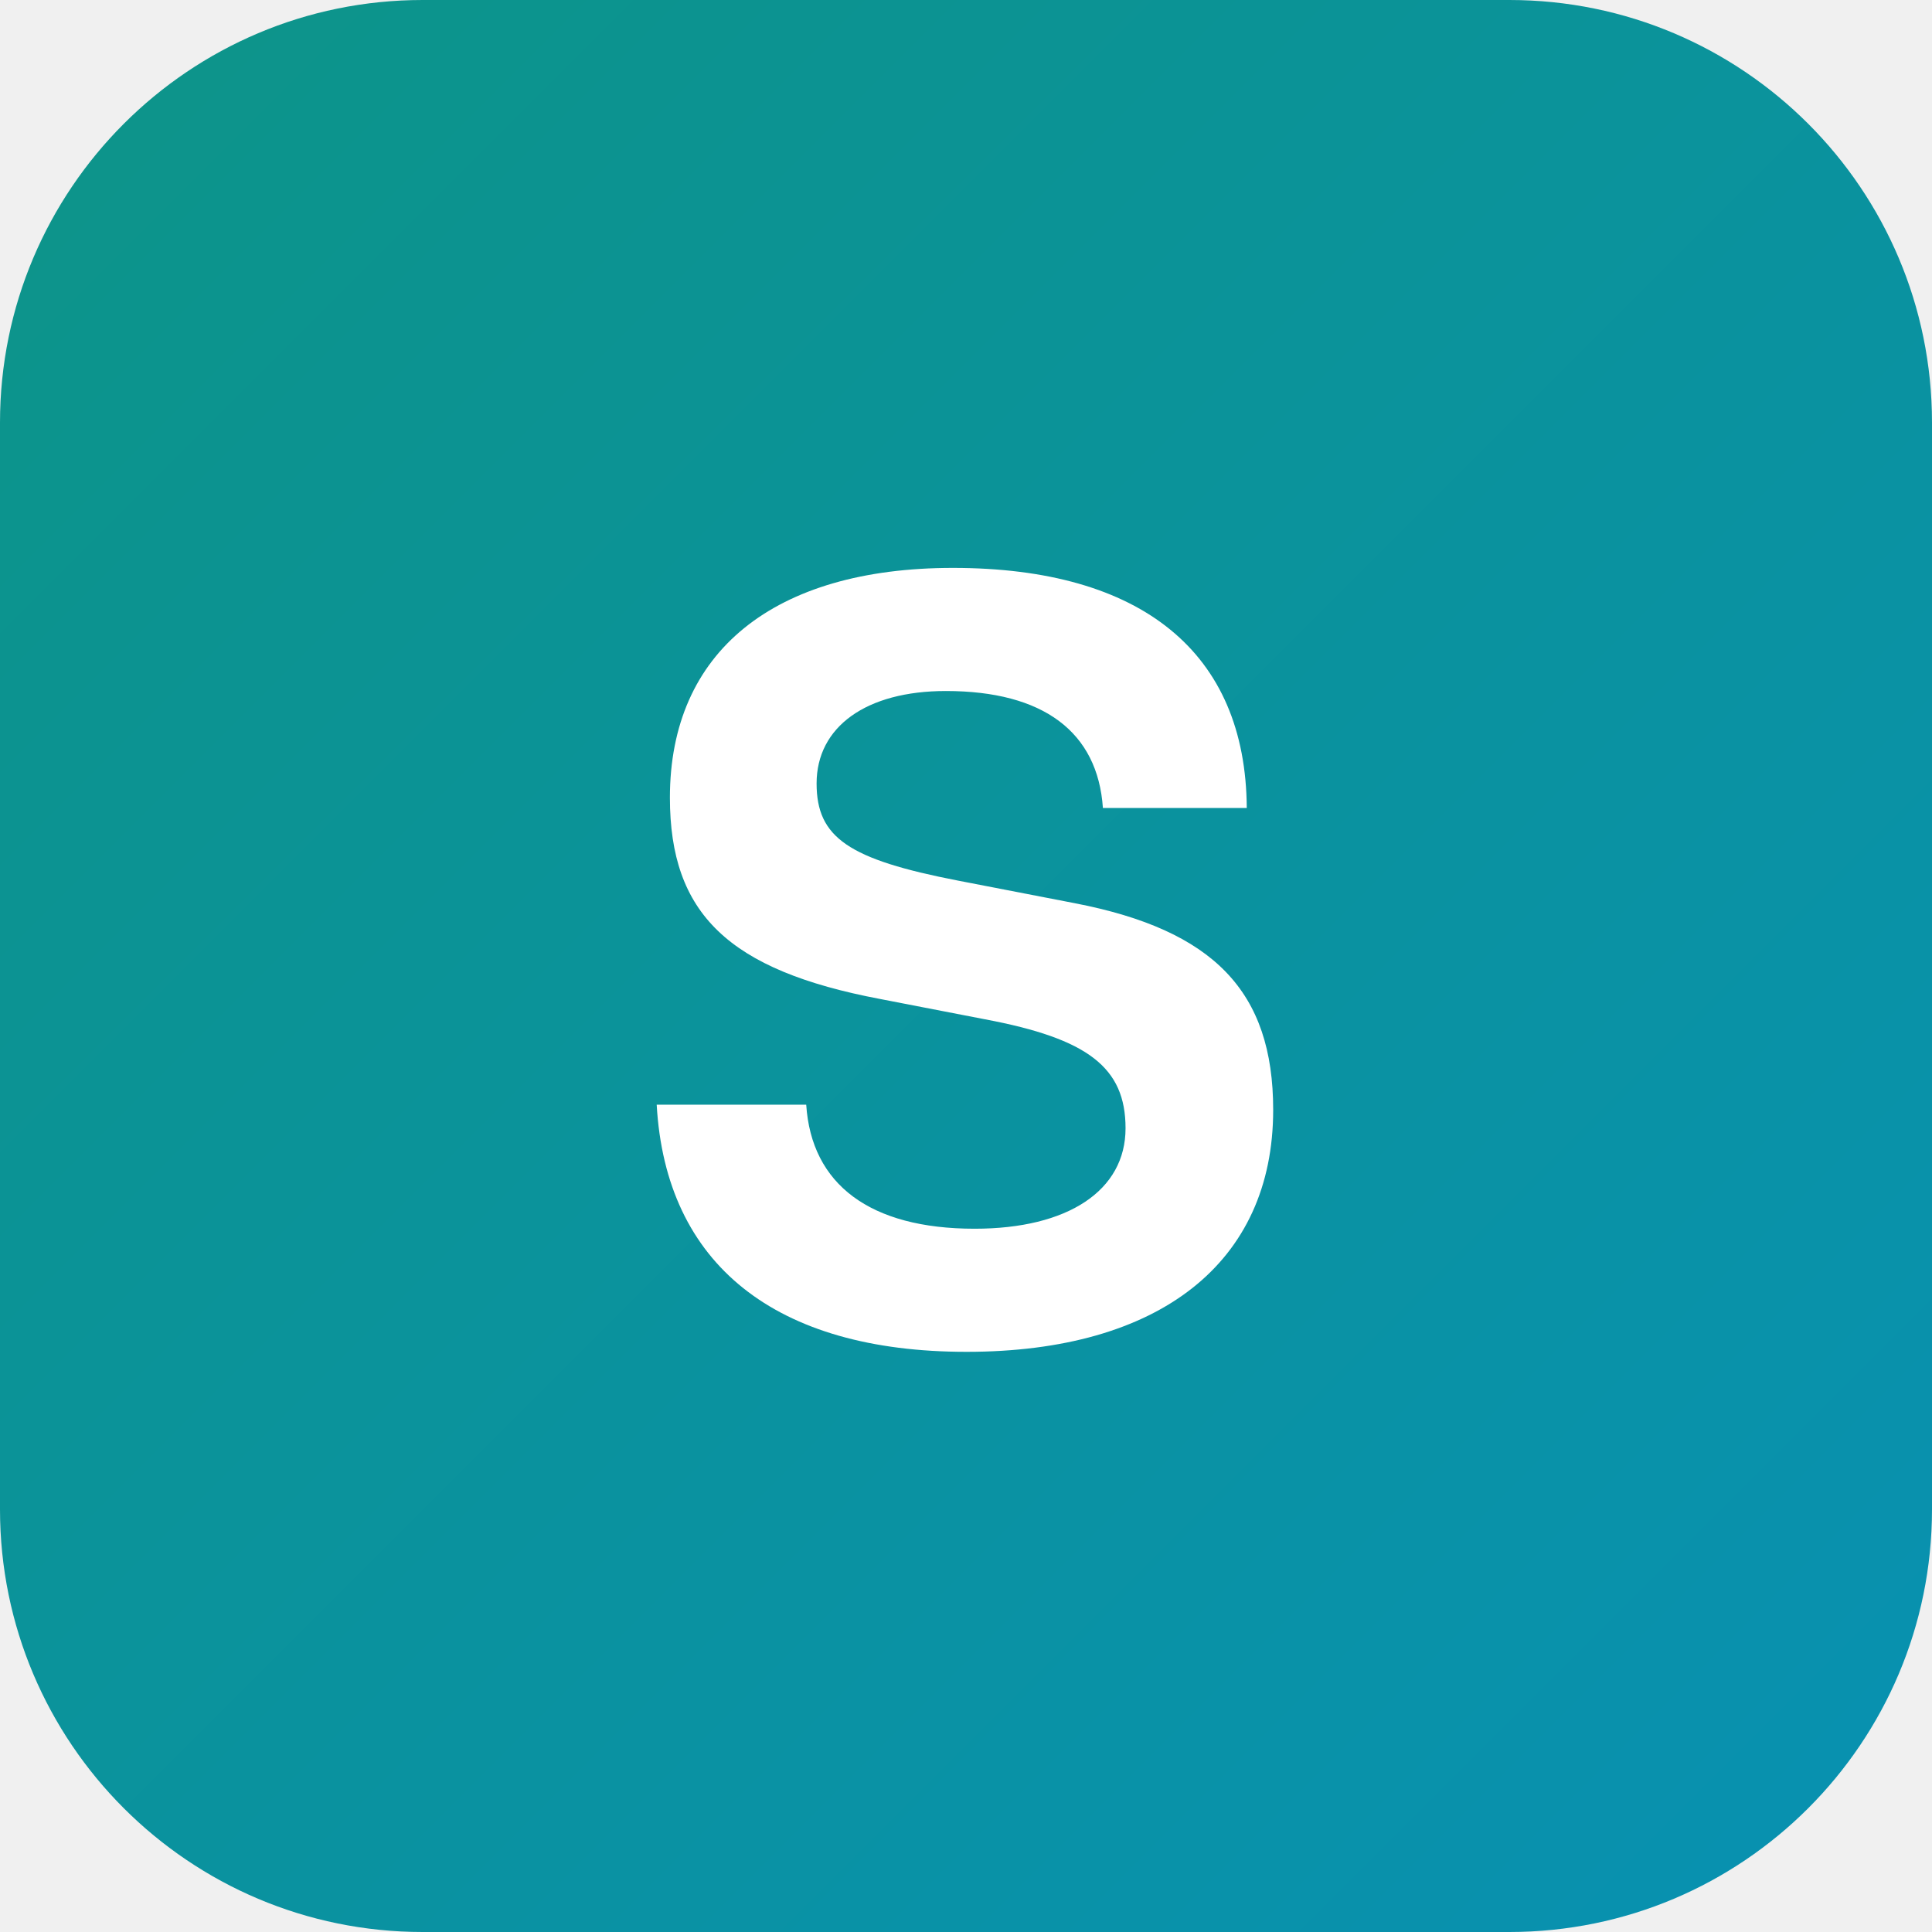
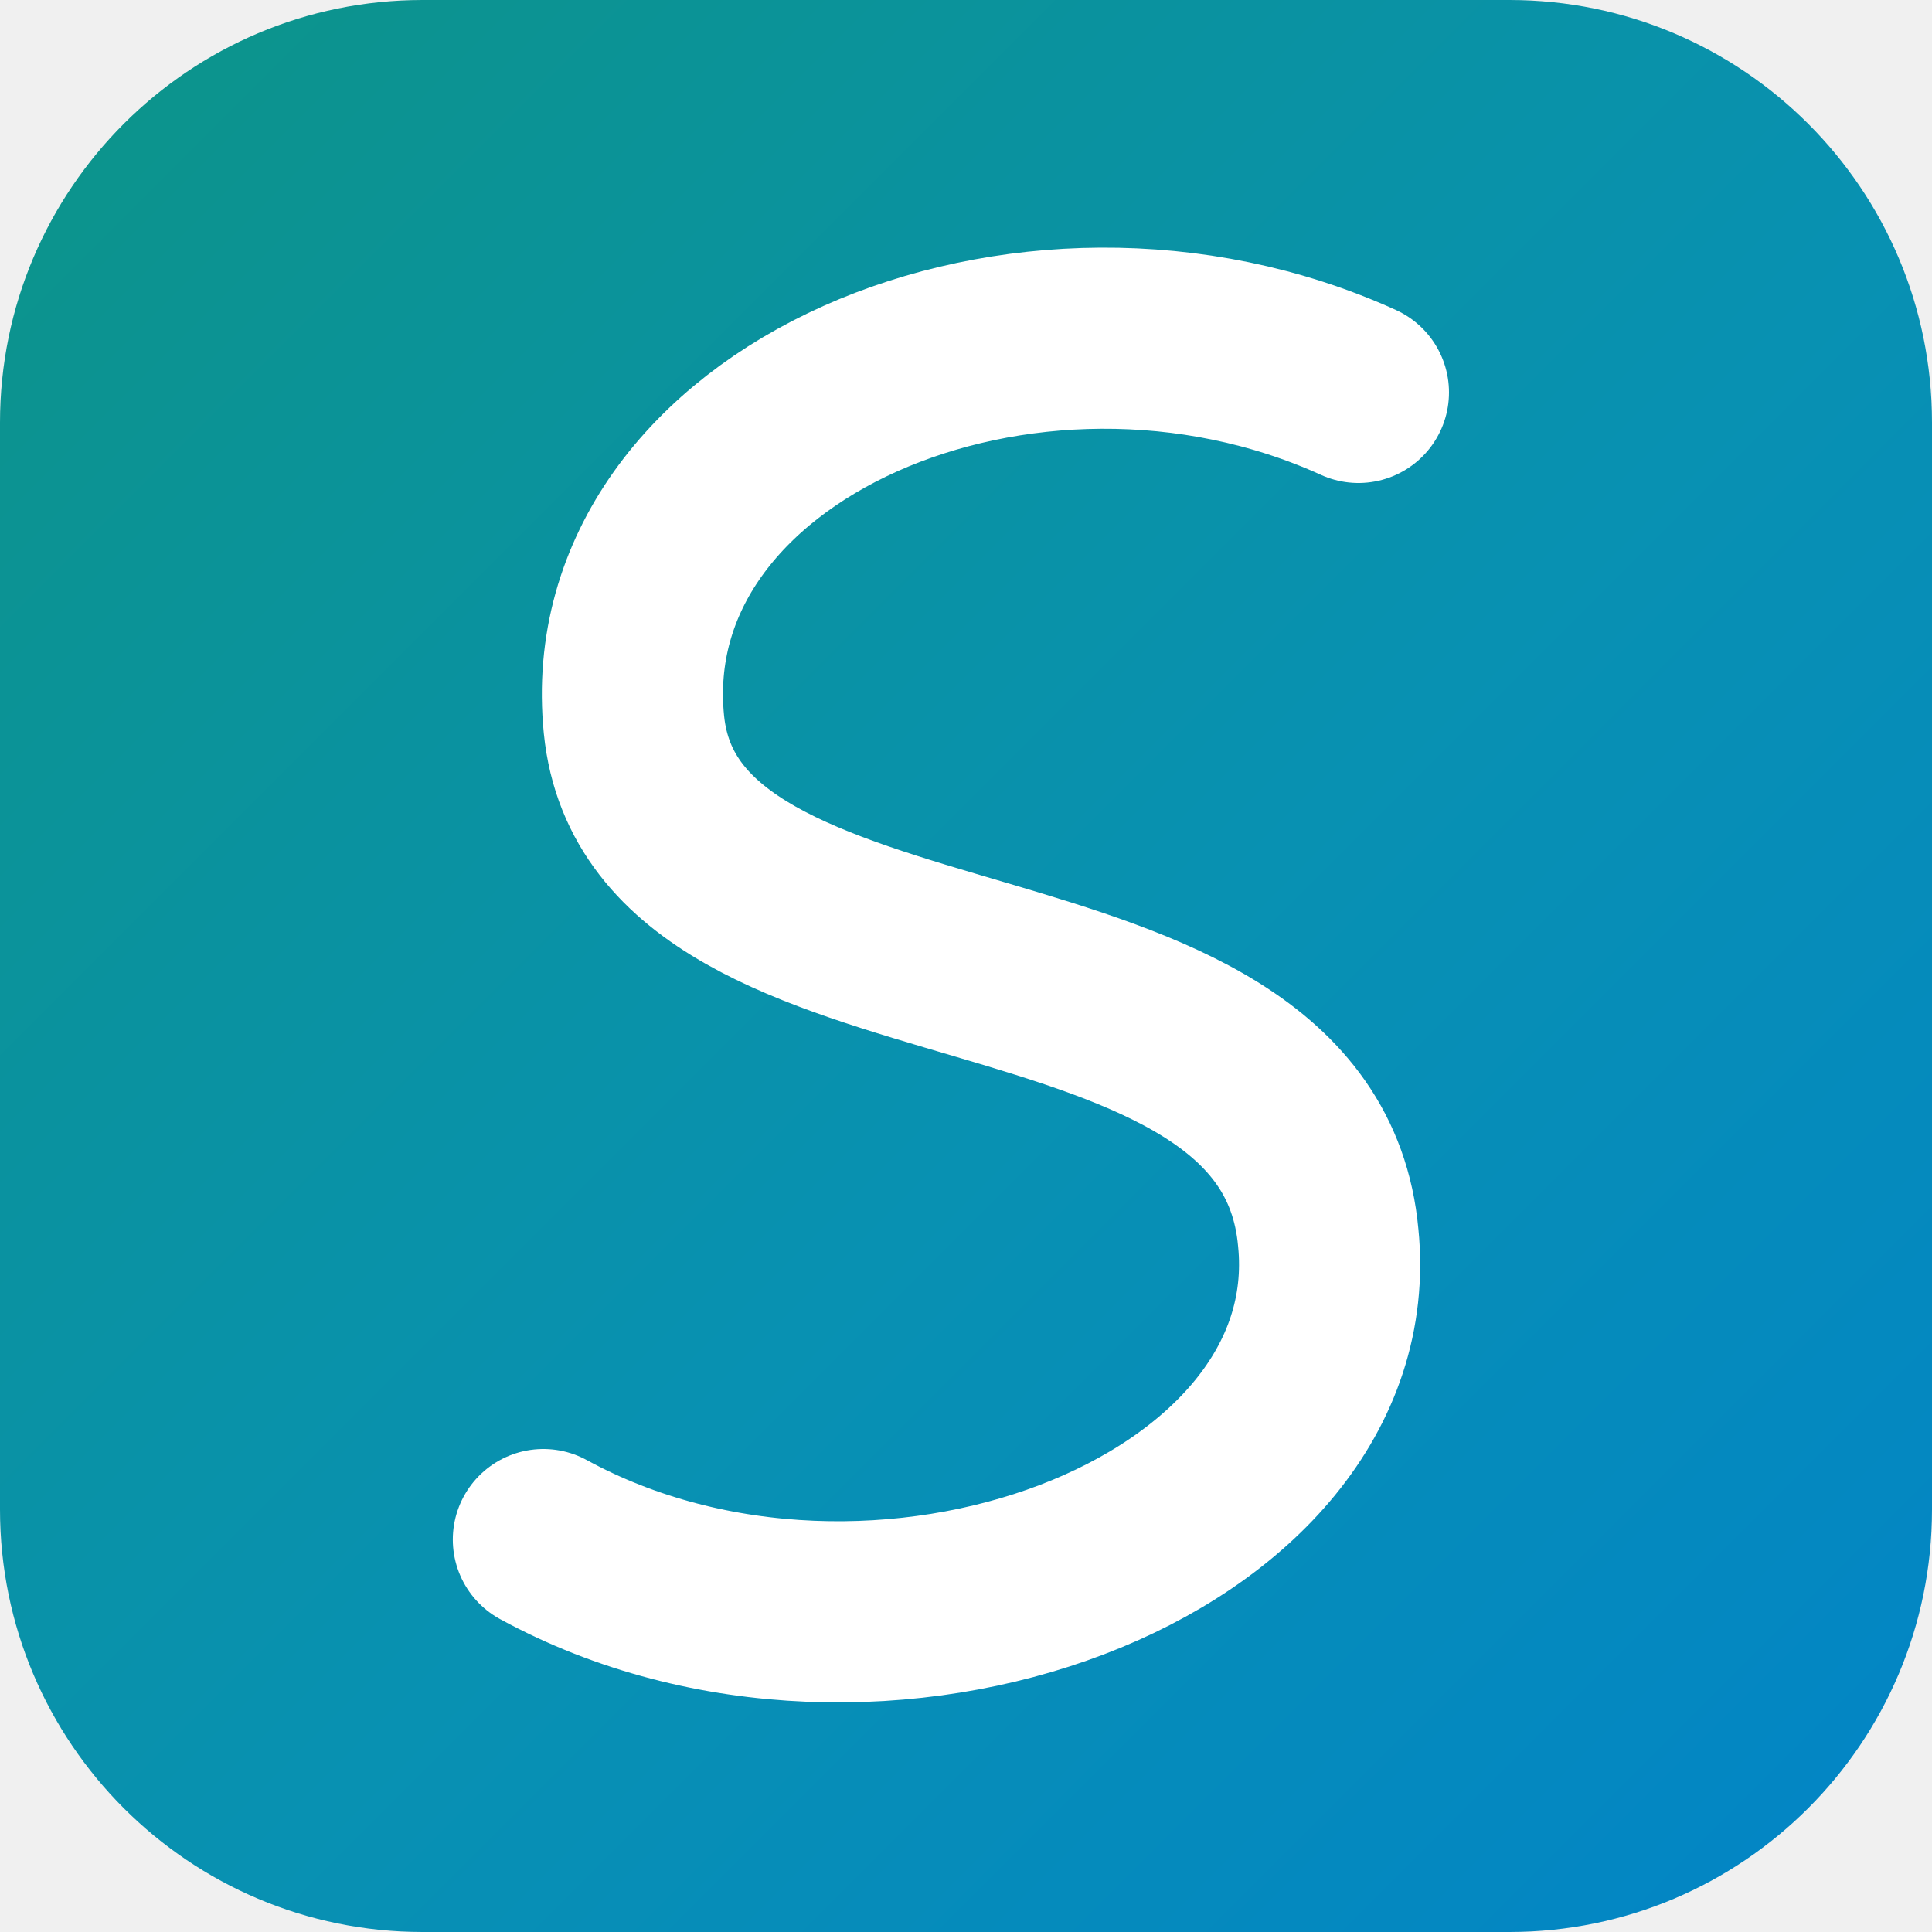
- <svg xmlns="http://www.w3.org/2000/svg" viewBox="0 0 64 64">
+ <svg xmlns="http://www.w3.org/2000/svg" viewBox="0 0 64 64" role="img" aria-label="SciFlow">
  <defs>
    <linearGradient id="g" x1="0" y1="0" x2="1" y2="1">
      <stop offset="0" stop-color="#0d9488" />
-       <stop offset="1" stop-color="#0891b2" />
+       <stop offset="0.55" stop-color="#0891b2" />
+       <stop offset="1" stop-color="#0284c7" />
    </linearGradient>
  </defs>
  <rect width="64" height="64" rx="14" fill="url(#g)" />
-   <text x="32" y="44" font-family="-apple-system,Segoe UI,Helvetica,Arial,sans-serif" font-size="34" font-weight="700" fill="#fff" text-anchor="middle">S</text>
+   <path d="M 45 13            C 34 8, 20 14, 21 24            C 22 34, 43 30, 44 41            C 45 51, 29 57, 18 51" fill="none" stroke="#ffffff" stroke-width="6" stroke-linecap="round" />
</svg>
